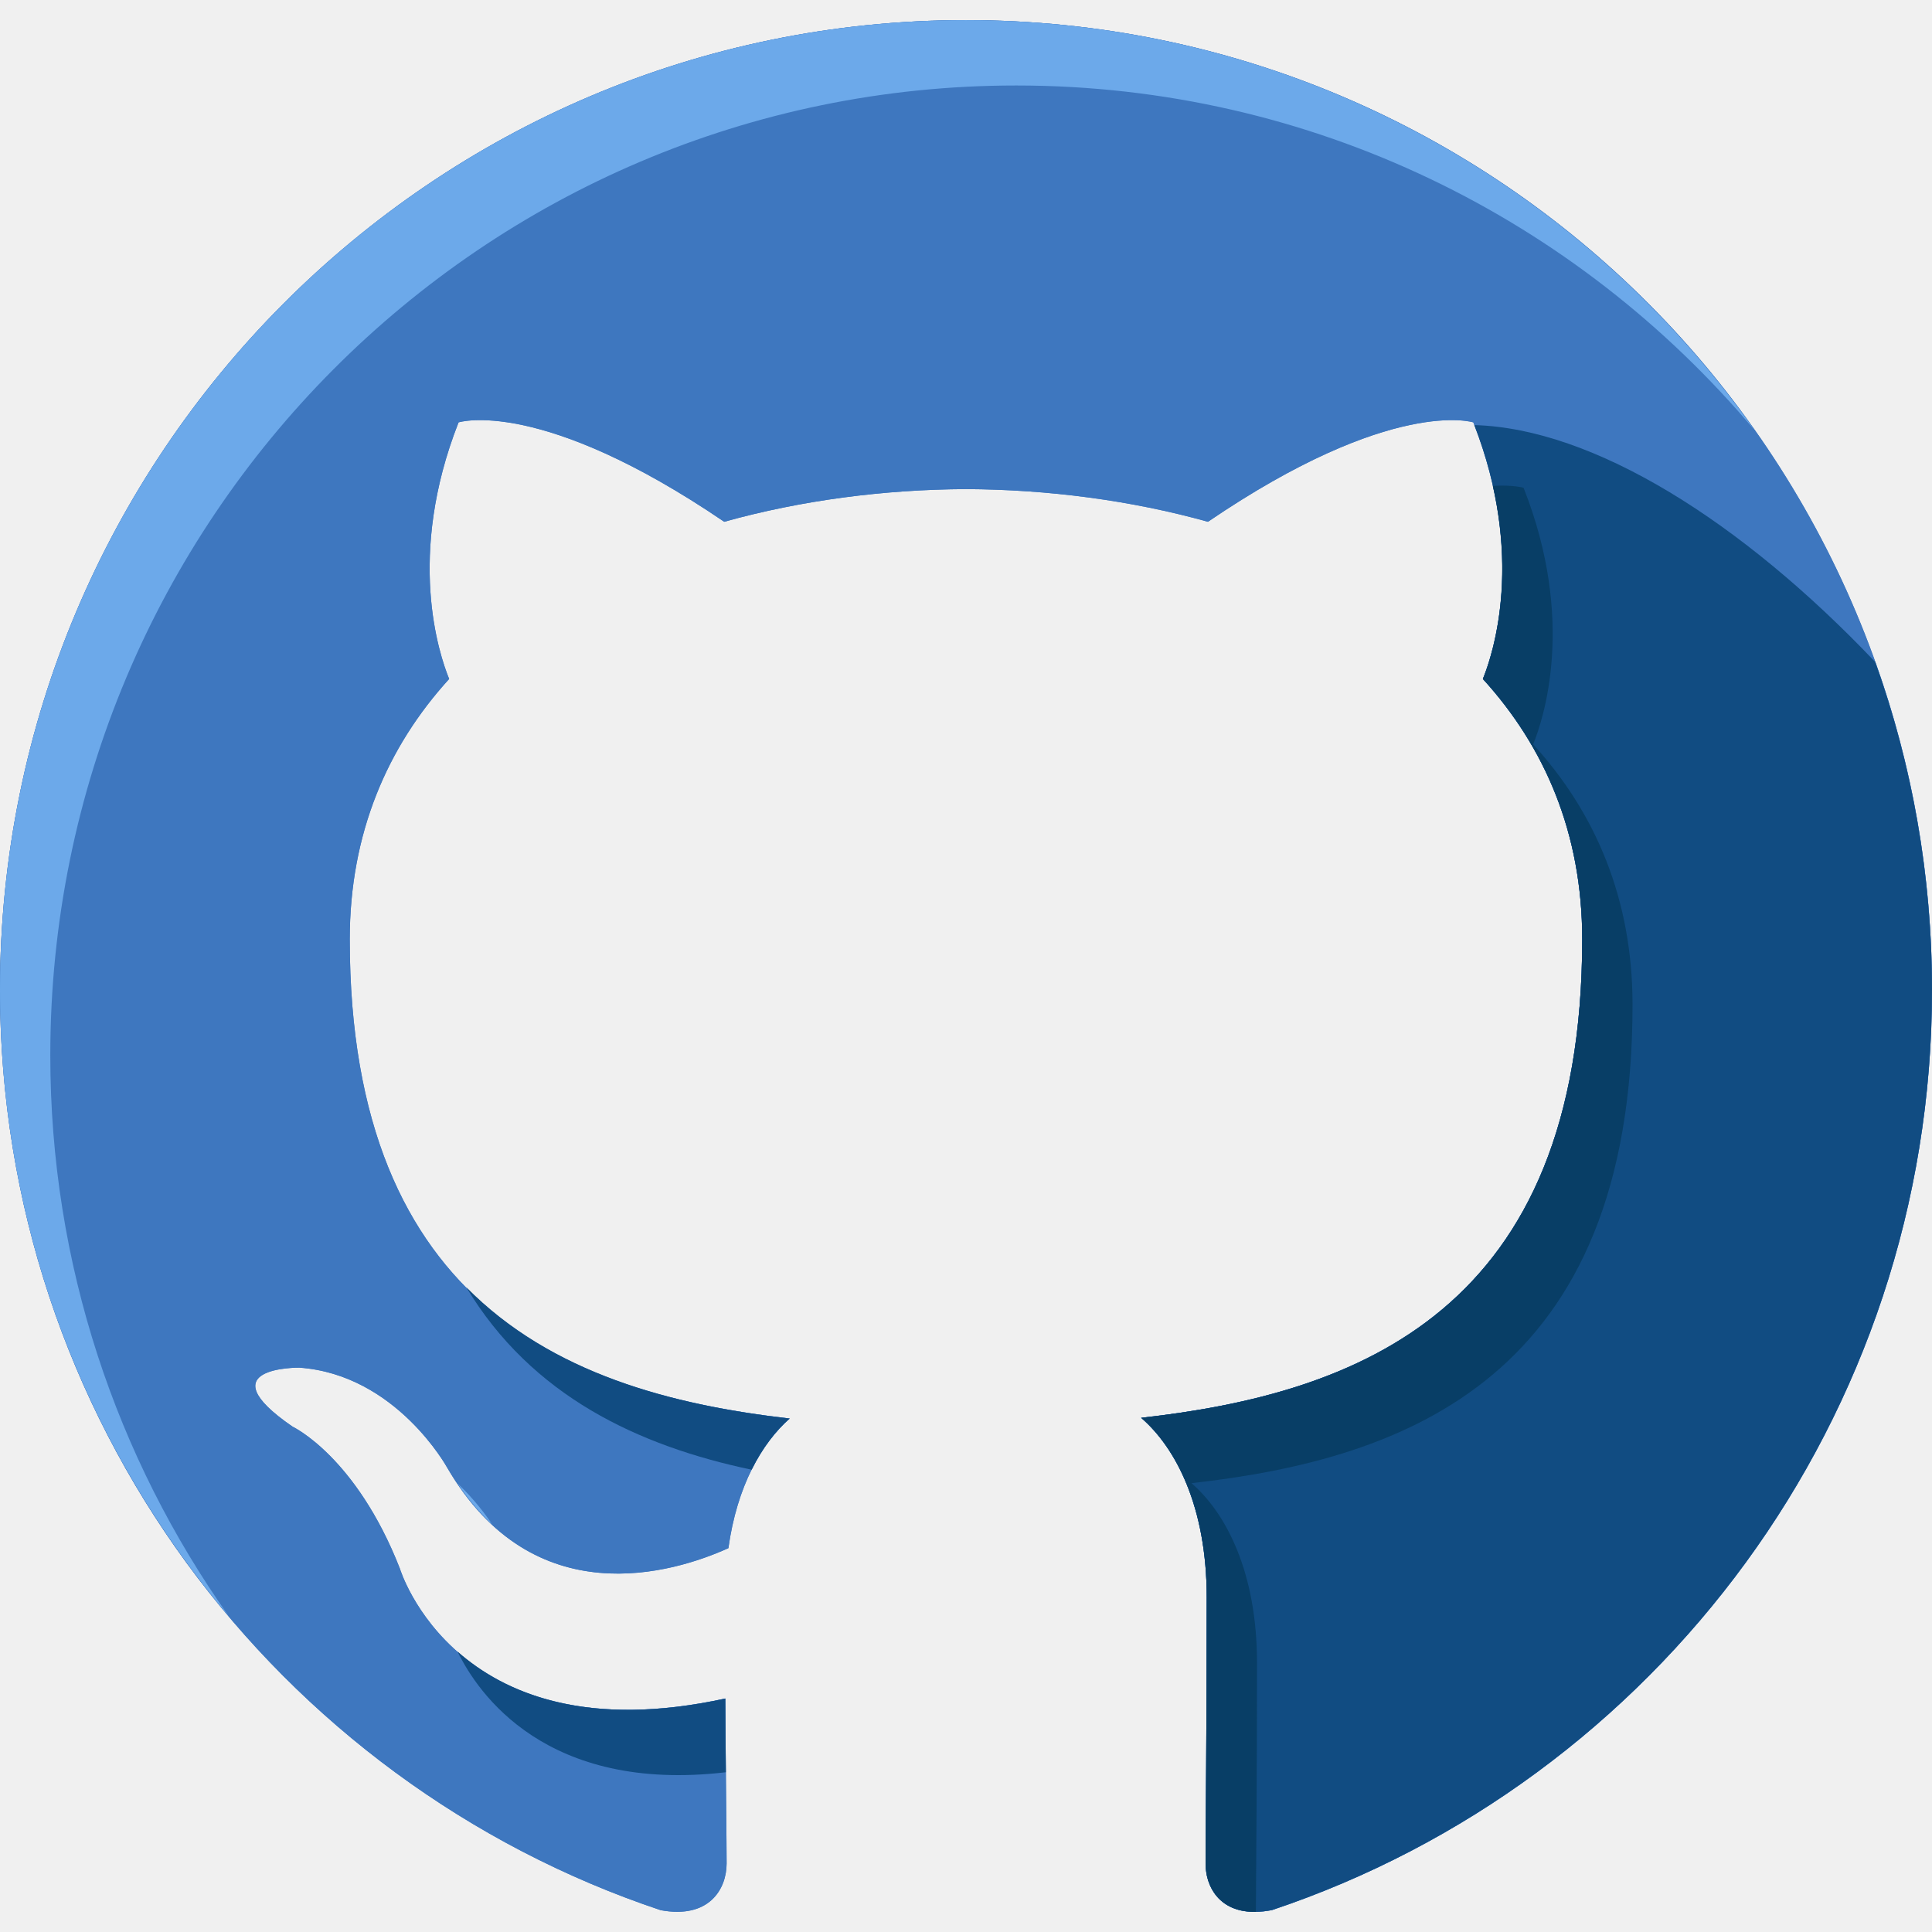
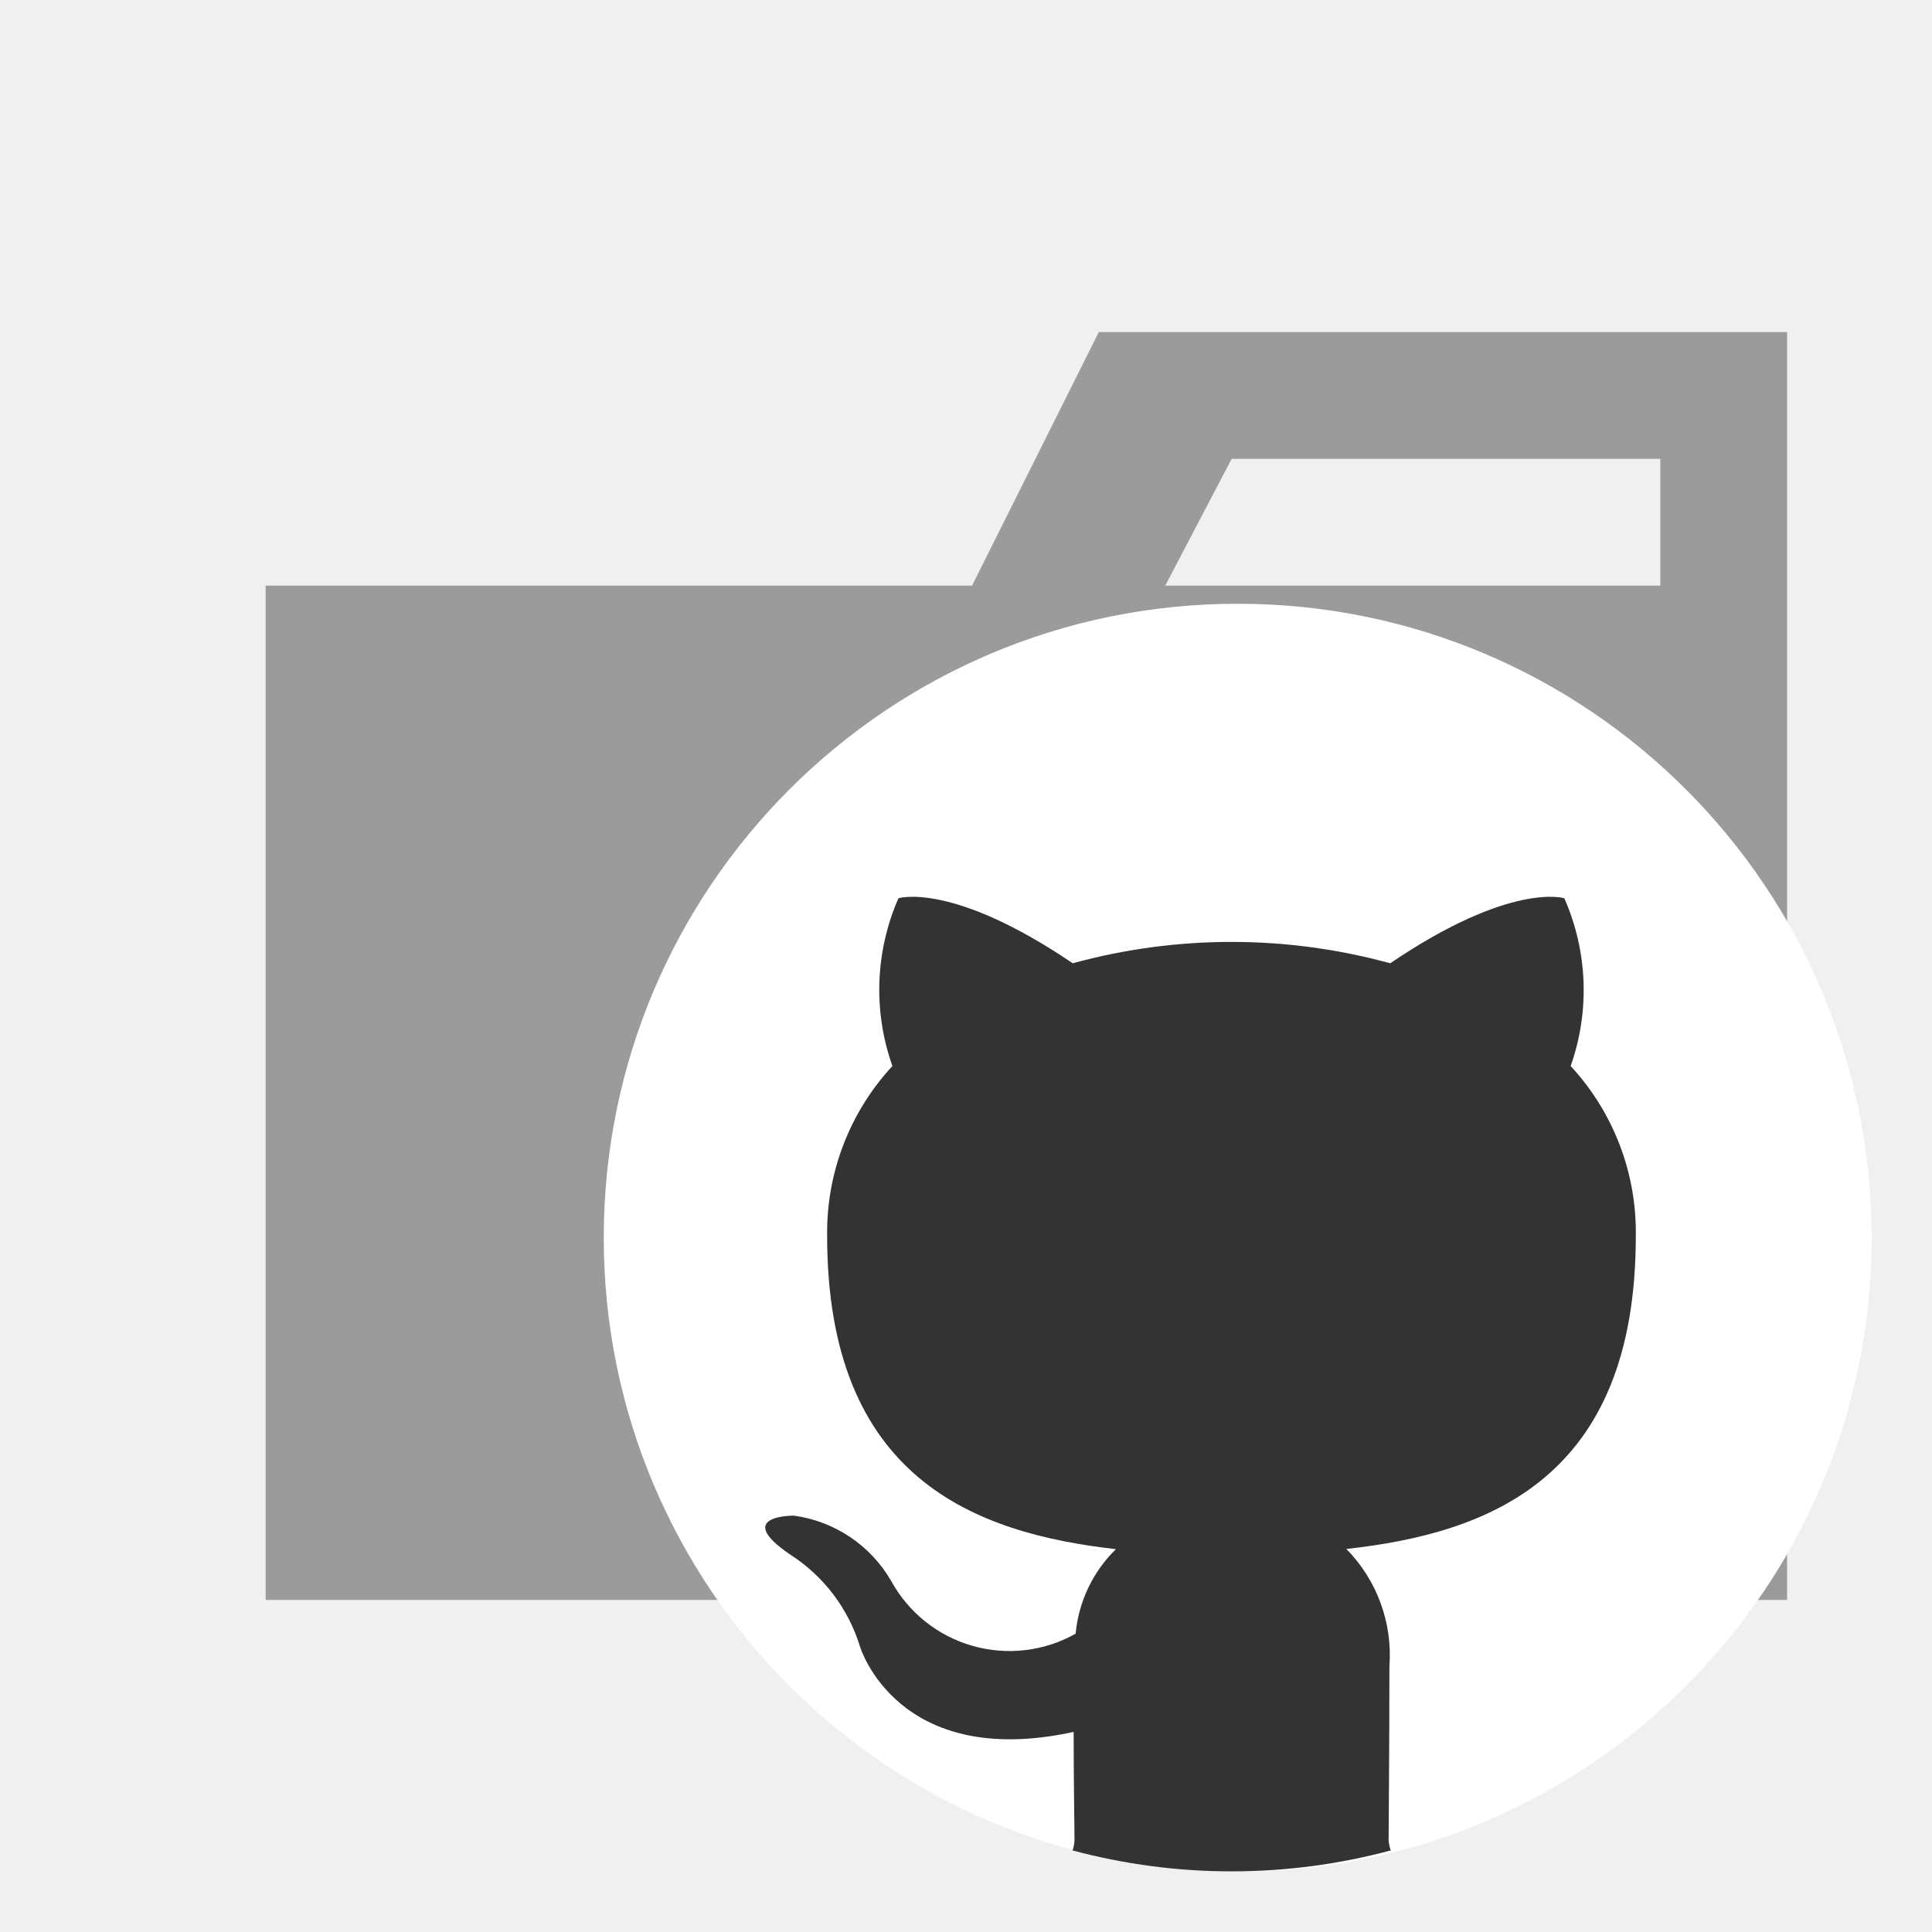
- <svg xmlns="http://www.w3.org/2000/svg" height="800px" width="800px" version="1.1" id="Layer_1" viewBox="0 0 496 496" xml:space="preserve">
-   <path id="SVGCleanerId_0" style="fill:#3E77BF;" d="M247.992,5.163C111.048,5.163,0,116.627,0,254.163  c0,109.992,71.048,203.32,169.632,236.24c12.392,2.296,16.912-5.392,16.912-12c0-5.904-0.216-21.56-0.336-42.344  c-69,15.064-83.552-33.376-83.552-33.376c-11.264-28.768-27.52-36.408-27.52-36.408c-22.528-15.456,1.696-15.16,1.696-15.16  c24.88,1.752,37.976,25.672,37.976,25.672c22.144,38.048,58.064,27.048,72.192,20.672c2.232-16.08,8.656-27.064,15.736-33.28  c-55.056-6.296-112.944-27.64-112.944-123.04c0-27.176,9.656-49.408,25.52-66.832c-2.568-6.296-11.072-31.6,2.416-65.872  c0,0,20.832-6.688,68.2,25.52c19.784-5.52,41-8.28,62.096-8.392c21.048,0.112,42.28,2.864,62.096,8.392  c47.328-32.208,68.128-25.52,68.128-25.52c13.52,34.272,5.016,59.576,2.456,65.872c15.904,17.424,25.504,39.648,25.504,66.832  c0,95.64-57.984,116.68-113.232,122.856c8.904,7.688,16.832,22.872,16.832,46.112c0,33.296-0.296,60.128-0.296,68.296  c0,6.672,4.472,14.424,17.048,11.968C425.016,457.387,496,364.123,496,254.163C496,116.627,384.952,5.163,247.992,5.163z" />
-   <g>
-     <path id="SVGCleanerId_0_1_" style="fill:#3E77BF;" d="M247.992,5.163C111.048,5.163,0,116.627,0,254.163   c0,109.992,71.048,203.32,169.632,236.24c12.392,2.296,16.912-5.392,16.912-12c0-5.904-0.216-21.56-0.336-42.344   c-69,15.064-83.552-33.376-83.552-33.376c-11.264-28.768-27.52-36.408-27.52-36.408c-22.528-15.456,1.696-15.16,1.696-15.16   c24.88,1.752,37.976,25.672,37.976,25.672c22.144,38.048,58.064,27.048,72.192,20.672c2.232-16.08,8.656-27.064,15.736-33.28   c-55.056-6.296-112.944-27.64-112.944-123.04c0-27.176,9.656-49.408,25.52-66.832c-2.568-6.296-11.072-31.6,2.416-65.872   c0,0,20.832-6.688,68.2,25.52c19.784-5.52,41-8.28,62.096-8.392c21.048,0.112,42.28,2.864,62.096,8.392   c47.328-32.208,68.128-25.52,68.128-25.52c13.52,34.272,5.016,59.576,2.456,65.872c15.904,17.424,25.504,39.648,25.504,66.832   c0,95.64-57.984,116.68-113.232,122.856c8.904,7.688,16.832,22.872,16.832,46.112c0,33.296-0.296,60.128-0.296,68.296   c0,6.672,4.472,14.424,17.048,11.968C425.016,457.387,496,364.123,496,254.163C496,116.627,384.952,5.163,247.992,5.163z" />
-   </g>
-   <g>
-     <path style="fill:#114C82;" d="M378.496,109.131c13.128,33.904,4.752,58.928,2.2,65.176c15.904,17.424,25.504,39.648,25.504,66.832   c0,95.64-57.984,116.68-113.232,122.856c8.904,7.688,16.832,22.872,16.832,46.112c0,33.296-0.296,60.128-0.296,68.296   c0,6.672,4.472,14.424,17.048,11.968C425.016,457.387,496,364.123,496,254.163c0-29.56-5.152-57.896-14.568-84.2   C447.24,133.963,409.184,109.987,378.496,109.131z" />
-     <path style="fill:#114C82;" d="M192.976,377.323c2.784-5.616,6.184-9.984,9.76-13.144c-30.176-3.456-61.168-11.512-83.048-33.744   C136.52,358.451,163.928,371.195,192.976,377.323z" />
-   </g>
-   <path style="fill:#6CA9EA;" d="M12.912,270.947c0-137.536,111.048-249,247.992-249c76.04,0,144.056,34.392,189.536,88.488  C405.52,46.755,331.616,5.163,247.992,5.163C111.048,5.163,0,116.627,0,254.163c0,61.32,22.12,117.424,58.752,160.792  C29.944,374.291,12.912,324.643,12.912,270.947z" />
-   <path style="fill:#083E66;" d="M322.712,426.899c0-23.232-7.928-38.44-16.832-46.128c55.248-6.16,113.24-27.216,113.24-122.848  c0-27.184-9.6-49.4-25.52-66.824c2.576-6.296,11.096-31.608-2.456-65.872c0,0-2.576-0.792-7.896-0.488  c5.808,25.84-0.416,44.32-2.552,49.568c15.904,17.424,25.504,39.648,25.504,66.832c0,95.64-57.984,116.68-113.232,122.856  c8.904,7.688,16.832,22.872,16.832,46.112c0,33.296-0.296,60.128-0.296,68.296c0,5.872,3.496,12.568,12.92,12.408  C322.488,479.555,322.712,455.659,322.712,426.899z" />
-   <path style="fill:#114C82;" d="M117.464,423.995c5.208,10.72,22.712,36.4,68.888,30.992c-0.064-5.648-0.112-11.976-0.144-18.928  C150.584,443.835,129.552,434.667,117.464,423.995z" />
-   <path style="fill:#6CA9EA;" d="M126.368,391.387c-1.592-2.4-4.576-6.472-8.904-10.544  C120.272,385.011,123.256,388.507,126.368,391.387z" />
+ <svg xmlns="http://www.w3.org/2000/svg" width="800px" height="800px" viewBox="0 0 32 32">
+   <path d="M27.5,5.5H18.2L16.1,9.7H4.4V26.5H29.6V5.5Zm0,4.2H19.3l1.1-2.1h7.1Z" style="fill:#9b9b9b" />
+   <path d="M31,20.5A10.5,10.5,0,1,1,20.5,10,10.5,10.5,0,0,1,31,20.5Z" style="fill:#ffffff;fill-rule:evenodd" />
+   <path d="M23.013,27.6a2.505,2.505,0,0,0-.713-1.944c2.339-.26,4.794-1.148,4.794-5.181a4.051,4.051,0,0,0-1.079-2.818,3.772,3.772,0,0,0-.105-2.779s-.88-.282-2.884,1.077a9.939,9.939,0,0,0-5.258,0c-2.005-1.359-2.887-1.077-2.887-1.077a3.778,3.778,0,0,0-.1,2.779A4.057,4.057,0,0,0,13.7,20.47c0,4.023,2.451,4.924,4.783,5.189a2.248,2.248,0,0,0-.667,1.4,2.234,2.234,0,0,1-3.055-.873,2.209,2.209,0,0,0-1.609-1.082s-1.025-.013-.072.639a2.778,2.778,0,0,1,1.166,1.535s.616,2.043,3.537,1.408c0,.876.014,1.537.014,1.786a.606.606,0,0,1-.032.177,10.178,10.178,0,0,0,5.27,0A.606.606,0,0,1,23,30.476C23,30.132,23.013,29,23.013,27.6Z" style="fill:#333;fill-rule:evenodd" />
</svg>
